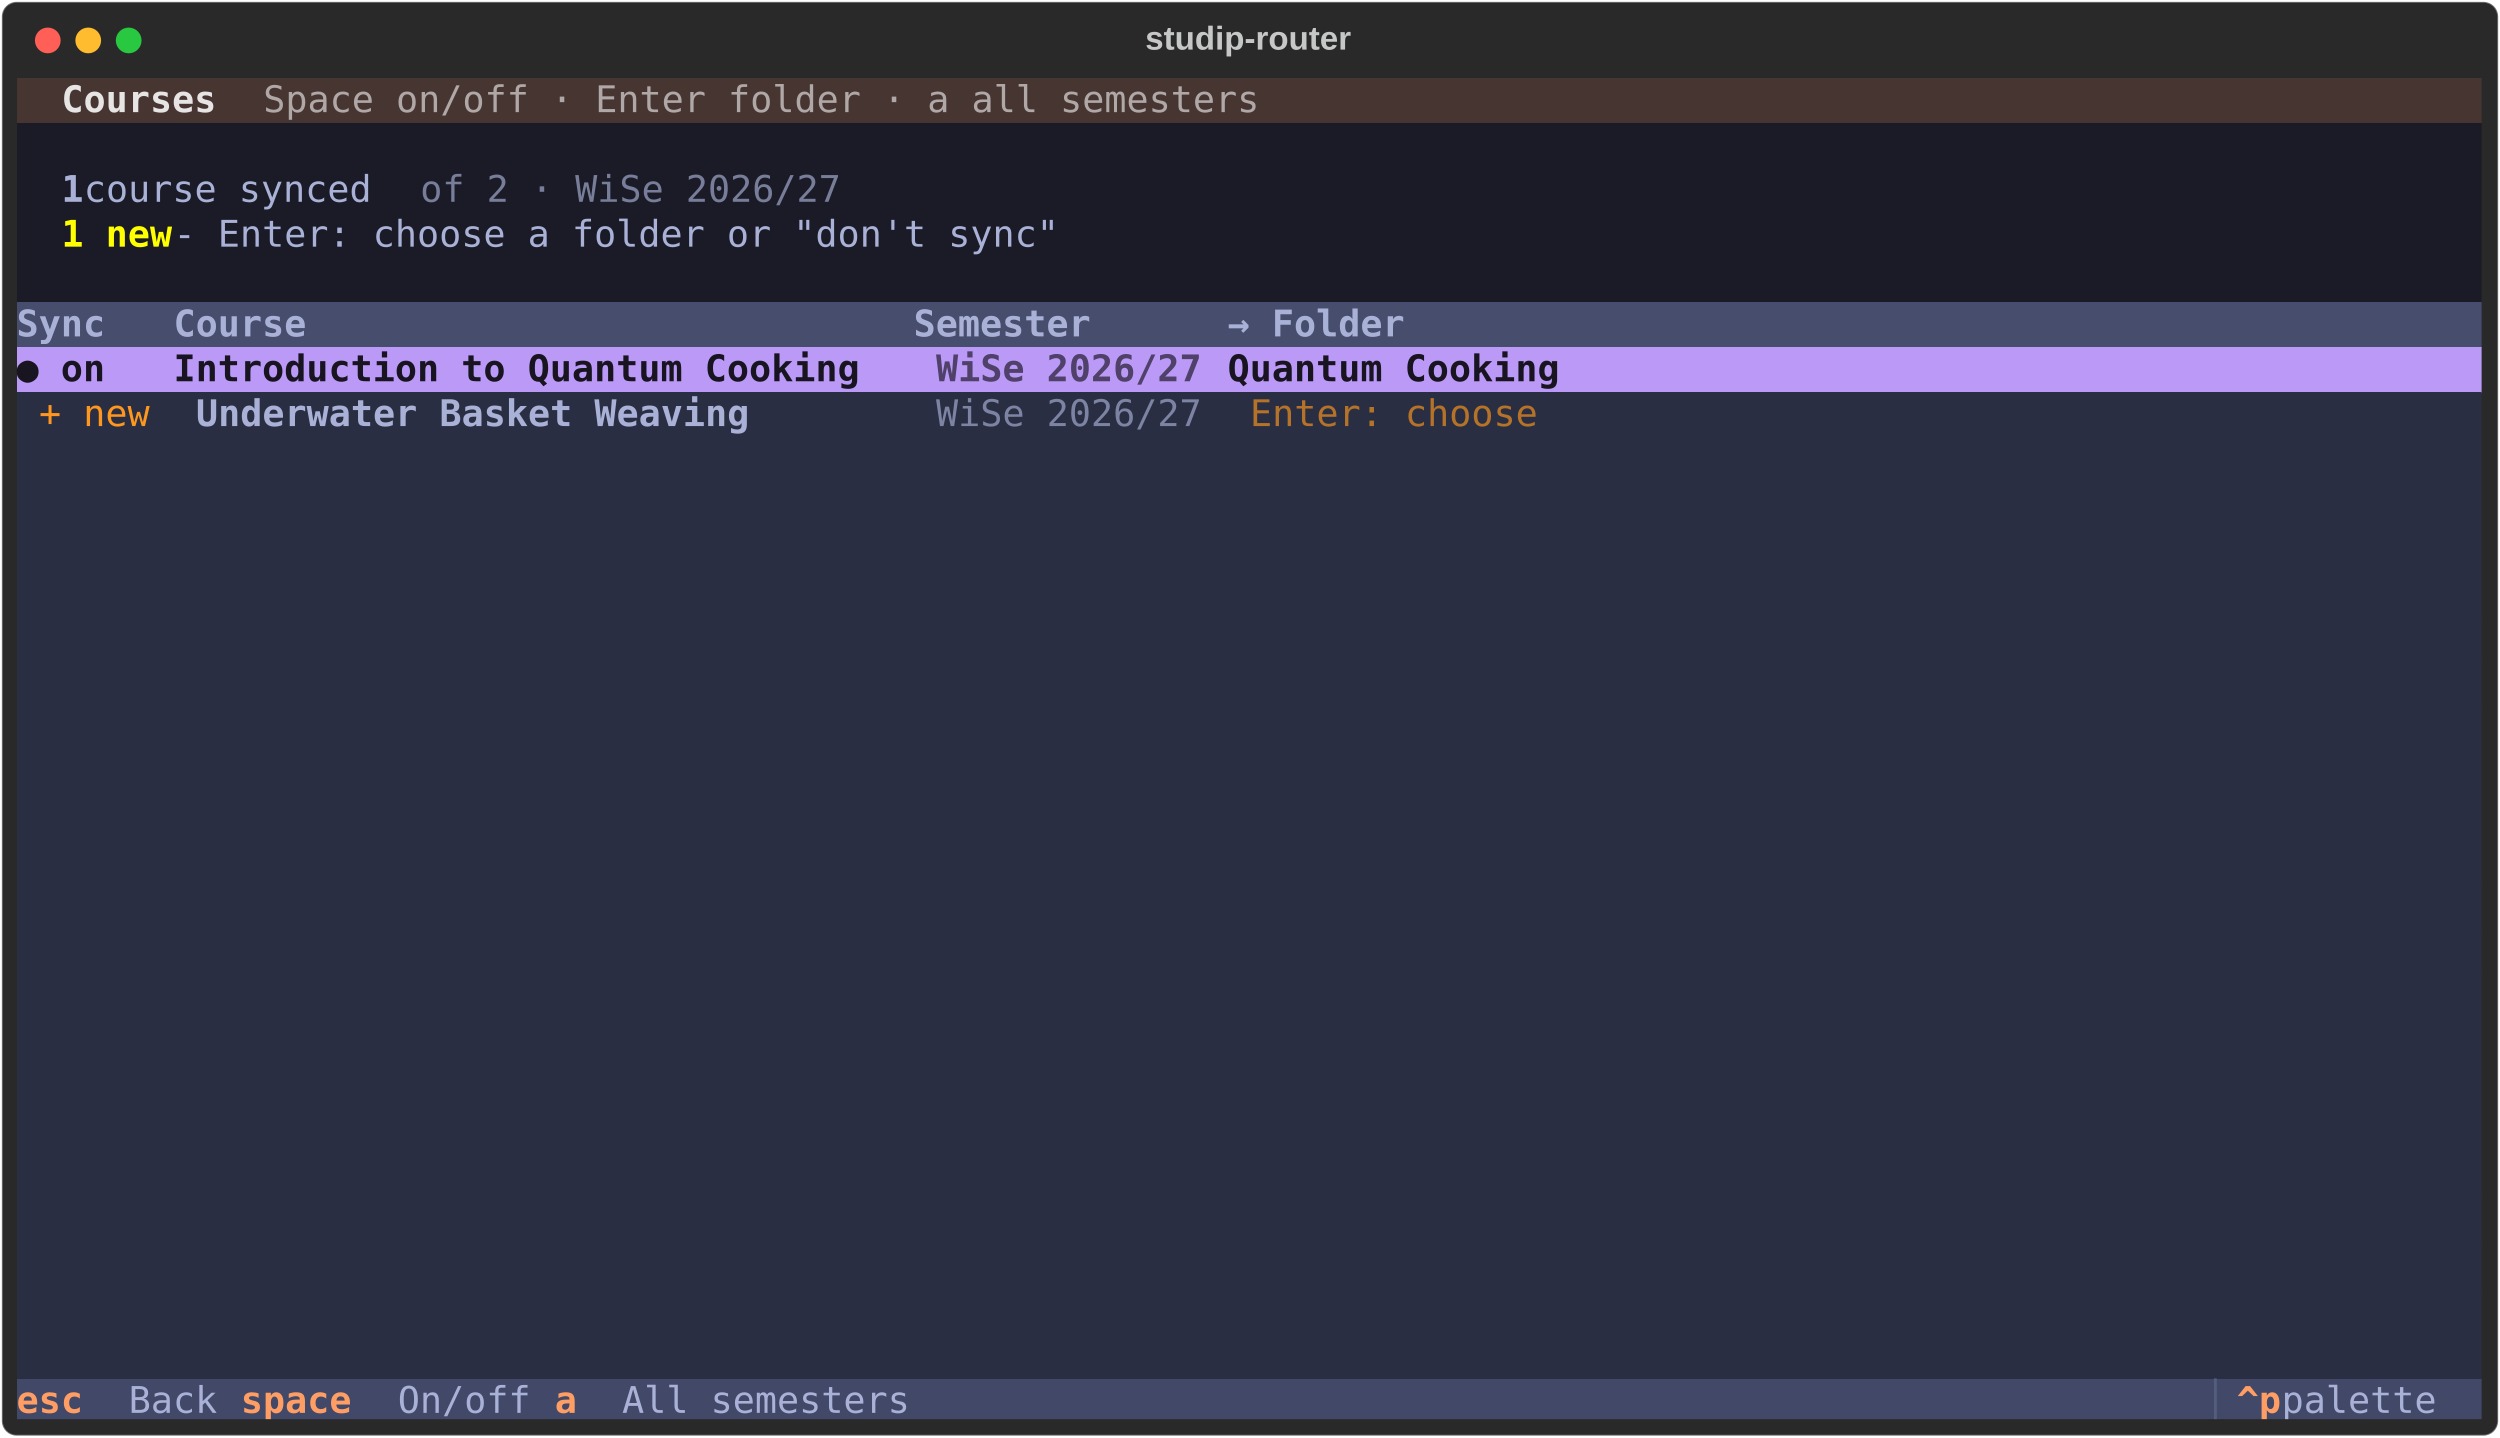
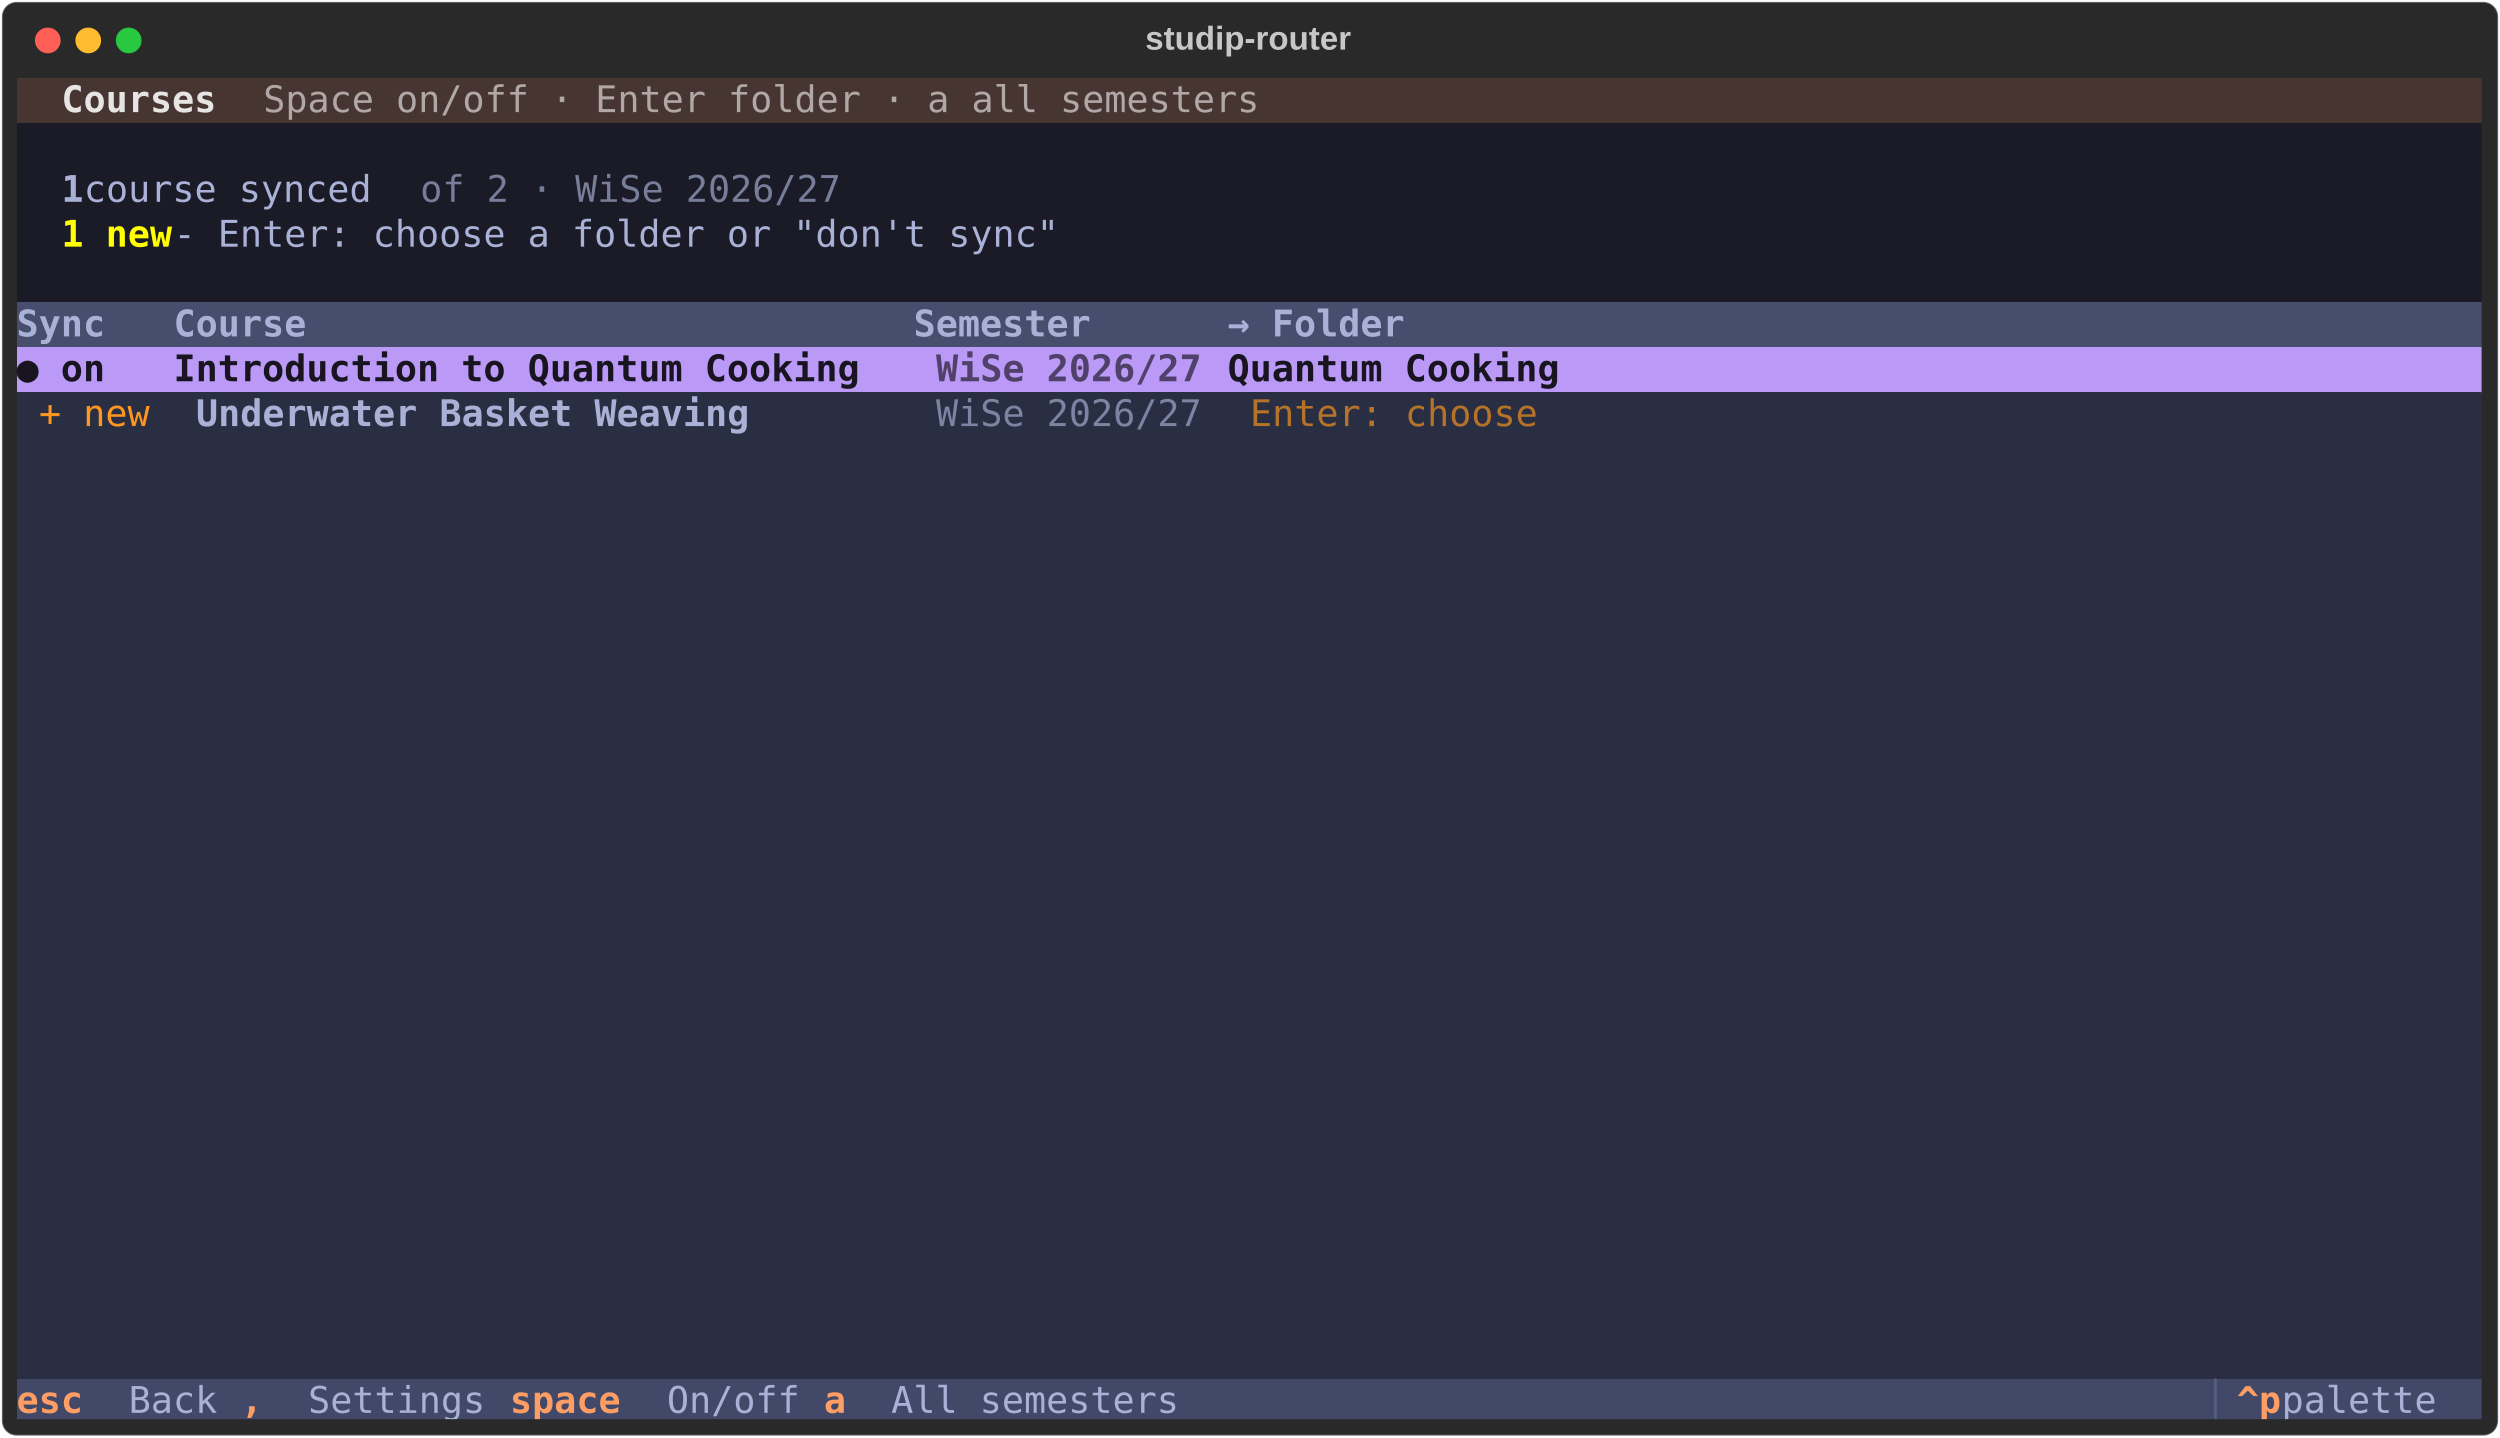
<svg xmlns="http://www.w3.org/2000/svg" class="rich-terminal" viewBox="0 0 1360 782.0">
  <style>

    @font-face {
        font-family: "Fira Code";
        src: local("FiraCode-Regular"),
                url("https://cdnjs.cloudflare.com/ajax/libs/firacode/6.2.0/woff2/FiraCode-Regular.woff2") format("woff2"),
                url("https://cdnjs.cloudflare.com/ajax/libs/firacode/6.2.0/woff/FiraCode-Regular.woff") format("woff");
        font-style: normal;
        font-weight: 400;
    }
    @font-face {
        font-family: "Fira Code";
        src: local("FiraCode-Bold"),
                url("https://cdnjs.cloudflare.com/ajax/libs/firacode/6.2.0/woff2/FiraCode-Bold.woff2") format("woff2"),
                url("https://cdnjs.cloudflare.com/ajax/libs/firacode/6.2.0/woff/FiraCode-Bold.woff") format("woff");
        font-style: bold;
        font-weight: 700;
    }

-     .terminal-666042705-matrix {
+     .terminal-1054383365-matrix {
        font-family: Fira Code, monospace;
        font-size: 20px;
        line-height: 24.4px;
        font-variant-east-asian: full-width;
    }

-     .terminal-666042705-title {
+     .terminal-1054383365-title {
        font-size: 18px;
        font-weight: bold;
        font-family: arial;
    }

-     .terminal-666042705-r1 { fill: #c5c8c6 }
- .terminal-666042705-r2 { fill: #e7e4e4 }
- .terminal-666042705-r3 { fill: #e7e4e4;font-weight: bold }
- .terminal-666042705-r4 { fill: #b0a8a7 }
- .terminal-666042705-r5 { fill: #a9b1d6;font-weight: bold }
- .terminal-666042705-r6 { fill: #a9b1d6 }
- .terminal-666042705-r7 { fill: #787e9a }
- .terminal-666042705-r8 { fill: #ffff00;font-weight: bold }
- .terminal-666042705-r9 { fill: #181420;font-weight: bold }
- .terminal-666042705-r10 { fill: #4f4169;font-weight: bold }
- .terminal-666042705-r11 { fill: #fd971f }
- .terminal-666042705-r12 { fill: #7d84a3 }
- .terminal-666042705-r13 { fill: #b5732a }
- .terminal-666042705-r14 { fill: #ff9e64;font-weight: bold }
- .terminal-666042705-r15 { fill: #555d7e }
+     .terminal-1054383365-r1 { fill: #c5c8c6 }
+ .terminal-1054383365-r2 { fill: #e7e4e4 }
+ .terminal-1054383365-r3 { fill: #e7e4e4;font-weight: bold }
+ .terminal-1054383365-r4 { fill: #b0a8a7 }
+ .terminal-1054383365-r5 { fill: #a9b1d6;font-weight: bold }
+ .terminal-1054383365-r6 { fill: #a9b1d6 }
+ .terminal-1054383365-r7 { fill: #787e9a }
+ .terminal-1054383365-r8 { fill: #ffff00;font-weight: bold }
+ .terminal-1054383365-r9 { fill: #181420;font-weight: bold }
+ .terminal-1054383365-r10 { fill: #4f4169;font-weight: bold }
+ .terminal-1054383365-r11 { fill: #fd971f }
+ .terminal-1054383365-r12 { fill: #7d84a3 }
+ .terminal-1054383365-r13 { fill: #b5732a }
+ .terminal-1054383365-r14 { fill: #ff9e64;font-weight: bold }
+ .terminal-1054383365-r15 { fill: #555d7e }
    </style>
  <defs>
-     <clipPath id="terminal-666042705-clip-terminal">
+     <clipPath id="terminal-1054383365-clip-terminal">
      <rect x="0" y="0" width="1341.0" height="731.0" />
    </clipPath>
-     <clipPath id="terminal-666042705-line-0">
+     <clipPath id="terminal-1054383365-line-0">
      <rect x="0" y="1.5" width="1342" height="24.65" />
    </clipPath>
-     <clipPath id="terminal-666042705-line-1">
+     <clipPath id="terminal-1054383365-line-1">
      <rect x="0" y="25.9" width="1342" height="24.65" />
    </clipPath>
-     <clipPath id="terminal-666042705-line-2">
+     <clipPath id="terminal-1054383365-line-2">
      <rect x="0" y="50.3" width="1342" height="24.65" />
    </clipPath>
-     <clipPath id="terminal-666042705-line-3">
+     <clipPath id="terminal-1054383365-line-3">
      <rect x="0" y="74.7" width="1342" height="24.65" />
    </clipPath>
-     <clipPath id="terminal-666042705-line-4">
+     <clipPath id="terminal-1054383365-line-4">
      <rect x="0" y="99.1" width="1342" height="24.65" />
    </clipPath>
-     <clipPath id="terminal-666042705-line-5">
+     <clipPath id="terminal-1054383365-line-5">
      <rect x="0" y="123.5" width="1342" height="24.65" />
    </clipPath>
-     <clipPath id="terminal-666042705-line-6">
+     <clipPath id="terminal-1054383365-line-6">
      <rect x="0" y="147.9" width="1342" height="24.65" />
    </clipPath>
-     <clipPath id="terminal-666042705-line-7">
+     <clipPath id="terminal-1054383365-line-7">
      <rect x="0" y="172.3" width="1342" height="24.65" />
    </clipPath>
-     <clipPath id="terminal-666042705-line-8">
+     <clipPath id="terminal-1054383365-line-8">
      <rect x="0" y="196.7" width="1342" height="24.65" />
    </clipPath>
-     <clipPath id="terminal-666042705-line-9">
+     <clipPath id="terminal-1054383365-line-9">
      <rect x="0" y="221.1" width="1342" height="24.65" />
    </clipPath>
-     <clipPath id="terminal-666042705-line-10">
+     <clipPath id="terminal-1054383365-line-10">
      <rect x="0" y="245.5" width="1342" height="24.65" />
    </clipPath>
-     <clipPath id="terminal-666042705-line-11">
+     <clipPath id="terminal-1054383365-line-11">
      <rect x="0" y="269.9" width="1342" height="24.65" />
    </clipPath>
-     <clipPath id="terminal-666042705-line-12">
+     <clipPath id="terminal-1054383365-line-12">
      <rect x="0" y="294.3" width="1342" height="24.65" />
    </clipPath>
-     <clipPath id="terminal-666042705-line-13">
+     <clipPath id="terminal-1054383365-line-13">
      <rect x="0" y="318.7" width="1342" height="24.65" />
    </clipPath>
-     <clipPath id="terminal-666042705-line-14">
+     <clipPath id="terminal-1054383365-line-14">
      <rect x="0" y="343.1" width="1342" height="24.65" />
    </clipPath>
-     <clipPath id="terminal-666042705-line-15">
+     <clipPath id="terminal-1054383365-line-15">
      <rect x="0" y="367.5" width="1342" height="24.65" />
    </clipPath>
-     <clipPath id="terminal-666042705-line-16">
+     <clipPath id="terminal-1054383365-line-16">
      <rect x="0" y="391.9" width="1342" height="24.65" />
    </clipPath>
-     <clipPath id="terminal-666042705-line-17">
+     <clipPath id="terminal-1054383365-line-17">
      <rect x="0" y="416.3" width="1342" height="24.65" />
    </clipPath>
-     <clipPath id="terminal-666042705-line-18">
+     <clipPath id="terminal-1054383365-line-18">
      <rect x="0" y="440.7" width="1342" height="24.65" />
    </clipPath>
-     <clipPath id="terminal-666042705-line-19">
+     <clipPath id="terminal-1054383365-line-19">
      <rect x="0" y="465.1" width="1342" height="24.65" />
    </clipPath>
-     <clipPath id="terminal-666042705-line-20">
+     <clipPath id="terminal-1054383365-line-20">
      <rect x="0" y="489.5" width="1342" height="24.65" />
    </clipPath>
-     <clipPath id="terminal-666042705-line-21">
+     <clipPath id="terminal-1054383365-line-21">
      <rect x="0" y="513.9" width="1342" height="24.65" />
    </clipPath>
-     <clipPath id="terminal-666042705-line-22">
+     <clipPath id="terminal-1054383365-line-22">
      <rect x="0" y="538.3" width="1342" height="24.65" />
    </clipPath>
-     <clipPath id="terminal-666042705-line-23">
+     <clipPath id="terminal-1054383365-line-23">
      <rect x="0" y="562.7" width="1342" height="24.65" />
    </clipPath>
-     <clipPath id="terminal-666042705-line-24">
+     <clipPath id="terminal-1054383365-line-24">
      <rect x="0" y="587.1" width="1342" height="24.65" />
    </clipPath>
-     <clipPath id="terminal-666042705-line-25">
+     <clipPath id="terminal-1054383365-line-25">
      <rect x="0" y="611.5" width="1342" height="24.65" />
    </clipPath>
-     <clipPath id="terminal-666042705-line-26">
+     <clipPath id="terminal-1054383365-line-26">
      <rect x="0" y="635.9" width="1342" height="24.65" />
    </clipPath>
-     <clipPath id="terminal-666042705-line-27">
+     <clipPath id="terminal-1054383365-line-27">
      <rect x="0" y="660.3" width="1342" height="24.65" />
    </clipPath>
-     <clipPath id="terminal-666042705-line-28">
+     <clipPath id="terminal-1054383365-line-28">
      <rect x="0" y="684.7" width="1342" height="24.65" />
    </clipPath>
  </defs>
  <rect fill="#292929" stroke="rgba(255,255,255,0.35)" stroke-width="1" x="1" y="1" width="1358" height="780" rx="8" />
-   <text class="terminal-666042705-title" fill="#c5c8c6" text-anchor="middle" x="679" y="27">studip-router</text>
+   <text class="terminal-1054383365-title" fill="#c5c8c6" text-anchor="middle" x="679" y="27">studip-router</text>
  <g transform="translate(26,22)">
    <circle cx="0" cy="0" r="7" fill="#ff5f57" />
    <circle cx="22" cy="0" r="7" fill="#febc2e" />
    <circle cx="44" cy="0" r="7" fill="#28c840" />
  </g>
-   <g transform="translate(9, 41)" clip-path="url(#terminal-666042705-clip-terminal)">
+   <g transform="translate(9, 41)" clip-path="url(#terminal-1054383365-clip-terminal)">
    <rect fill="#473532" x="0" y="1.5" width="12.2" height="24.65" shape-rendering="crispEdges" />
    <rect fill="#473532" x="12.2" y="1.5" width="12.2" height="24.65" shape-rendering="crispEdges" />
    <rect fill="#473532" x="24.4" y="1.5" width="85.4" height="24.65" shape-rendering="crispEdges" />
    <rect fill="#473532" x="109.8" y="1.5" width="24.4" height="24.65" shape-rendering="crispEdges" />
    <rect fill="#473532" x="134.2" y="1.5" width="549" height="24.65" shape-rendering="crispEdges" />
    <rect fill="#473532" x="683.2" y="1.5" width="646.6" height="24.65" shape-rendering="crispEdges" />
    <rect fill="#473532" x="1329.8" y="1.5" width="12.2" height="24.65" shape-rendering="crispEdges" />
    <rect fill="#1a1b26" x="0" y="25.9" width="1342" height="24.65" shape-rendering="crispEdges" />
    <rect fill="#1a1b26" x="0" y="50.3" width="24.4" height="24.65" shape-rendering="crispEdges" />
    <rect fill="#1a1b26" x="24.4" y="50.3" width="12.2" height="24.65" shape-rendering="crispEdges" />
    <rect fill="#1a1b26" x="36.6" y="50.3" width="183" height="24.65" shape-rendering="crispEdges" />
    <rect fill="#1a1b26" x="219.6" y="50.3" width="231.8" height="24.65" shape-rendering="crispEdges" />
    <rect fill="#1a1b26" x="451.4" y="50.3" width="866.2" height="24.65" shape-rendering="crispEdges" />
    <rect fill="#1a1b26" x="1317.6" y="50.3" width="24.4" height="24.65" shape-rendering="crispEdges" />
    <rect fill="#1a1b26" x="0" y="74.7" width="24.4" height="24.65" shape-rendering="crispEdges" />
    <rect fill="#1a1b26" x="24.4" y="74.7" width="61" height="24.65" shape-rendering="crispEdges" />
    <rect fill="#1a1b26" x="85.4" y="74.7" width="500.2" height="24.65" shape-rendering="crispEdges" />
    <rect fill="#1a1b26" x="585.6" y="74.7" width="732" height="24.65" shape-rendering="crispEdges" />
    <rect fill="#1a1b26" x="1317.6" y="74.7" width="24.4" height="24.65" shape-rendering="crispEdges" />
    <rect fill="#1a1b26" x="0" y="99.1" width="1342" height="24.65" shape-rendering="crispEdges" />
    <rect fill="#464d6d" x="0" y="123.5" width="85.4" height="24.65" shape-rendering="crispEdges" />
    <rect fill="#464d6d" x="85.4" y="123.5" width="402.6" height="24.65" shape-rendering="crispEdges" />
    <rect fill="#464d6d" x="488" y="123.5" width="170.8" height="24.65" shape-rendering="crispEdges" />
    <rect fill="#464d6d" x="658.8" y="123.5" width="207.4" height="24.65" shape-rendering="crispEdges" />
    <rect fill="#464d6d" x="866.2" y="123.5" width="475.8" height="24.65" shape-rendering="crispEdges" />
    <rect fill="#bb9af7" x="0" y="147.9" width="85.4" height="24.65" shape-rendering="crispEdges" />
    <rect fill="#bb9af7" x="85.4" y="147.9" width="402.6" height="24.65" shape-rendering="crispEdges" />
    <rect fill="#bb9af7" x="488" y="147.9" width="12.2" height="24.65" shape-rendering="crispEdges" />
    <rect fill="#bb9af7" x="500.2" y="147.9" width="146.4" height="24.65" shape-rendering="crispEdges" />
    <rect fill="#bb9af7" x="646.6" y="147.9" width="12.2" height="24.65" shape-rendering="crispEdges" />
    <rect fill="#bb9af7" x="658.8" y="147.9" width="207.4" height="24.65" shape-rendering="crispEdges" />
    <rect fill="#bb9af7" x="866.2" y="147.9" width="475.8" height="24.65" shape-rendering="crispEdges" />
    <rect fill="#2a2e42" x="0" y="172.3" width="12.2" height="24.65" shape-rendering="crispEdges" />
    <rect fill="#2a2e42" x="12.2" y="172.3" width="61" height="24.65" shape-rendering="crispEdges" />
    <rect fill="#2a2e42" x="73.2" y="172.3" width="12.2" height="24.65" shape-rendering="crispEdges" />
    <rect fill="#2a2e42" x="85.4" y="172.3" width="12.2" height="24.65" shape-rendering="crispEdges" />
    <rect fill="#2a2e42" x="97.6" y="172.3" width="305" height="24.65" shape-rendering="crispEdges" />
    <rect fill="#2a2e42" x="402.6" y="172.3" width="85.4" height="24.65" shape-rendering="crispEdges" />
    <rect fill="#2a2e42" x="488" y="172.3" width="12.2" height="24.65" shape-rendering="crispEdges" />
    <rect fill="#2a2e42" x="500.2" y="172.3" width="146.4" height="24.65" shape-rendering="crispEdges" />
    <rect fill="#2a2e42" x="646.6" y="172.3" width="12.2" height="24.65" shape-rendering="crispEdges" />
    <rect fill="#2a2e42" x="658.8" y="172.3" width="12.2" height="24.65" shape-rendering="crispEdges" />
    <rect fill="#2a2e42" x="671" y="172.3" width="158.6" height="24.65" shape-rendering="crispEdges" />
    <rect fill="#2a2e42" x="829.6" y="172.3" width="36.6" height="24.65" shape-rendering="crispEdges" />
    <rect fill="#2a2e42" x="866.2" y="172.3" width="475.8" height="24.65" shape-rendering="crispEdges" />
    <rect fill="#2a2e42" x="0" y="196.7" width="1342" height="24.65" shape-rendering="crispEdges" />
    <rect fill="#2a2e42" x="0" y="221.1" width="1342" height="24.65" shape-rendering="crispEdges" />
    <rect fill="#2a2e42" x="0" y="245.5" width="1342" height="24.65" shape-rendering="crispEdges" />
    <rect fill="#2a2e42" x="0" y="269.9" width="1342" height="24.65" shape-rendering="crispEdges" />
    <rect fill="#2a2e42" x="0" y="294.3" width="1342" height="24.65" shape-rendering="crispEdges" />
    <rect fill="#2a2e42" x="0" y="318.7" width="1342" height="24.65" shape-rendering="crispEdges" />
    <rect fill="#2a2e42" x="0" y="343.1" width="1342" height="24.65" shape-rendering="crispEdges" />
    <rect fill="#2a2e42" x="0" y="367.5" width="1342" height="24.65" shape-rendering="crispEdges" />
    <rect fill="#2a2e42" x="0" y="391.9" width="1342" height="24.65" shape-rendering="crispEdges" />
    <rect fill="#2a2e42" x="0" y="416.3" width="1342" height="24.65" shape-rendering="crispEdges" />
    <rect fill="#2a2e42" x="0" y="440.7" width="1342" height="24.65" shape-rendering="crispEdges" />
    <rect fill="#2a2e42" x="0" y="465.1" width="1342" height="24.65" shape-rendering="crispEdges" />
    <rect fill="#2a2e42" x="0" y="489.5" width="1342" height="24.65" shape-rendering="crispEdges" />
    <rect fill="#2a2e42" x="0" y="513.9" width="1342" height="24.65" shape-rendering="crispEdges" />
    <rect fill="#2a2e42" x="0" y="538.3" width="1342" height="24.65" shape-rendering="crispEdges" />
    <rect fill="#2a2e42" x="0" y="562.7" width="1342" height="24.65" shape-rendering="crispEdges" />
    <rect fill="#2a2e42" x="0" y="587.1" width="1342" height="24.65" shape-rendering="crispEdges" />
    <rect fill="#2a2e42" x="0" y="611.5" width="1342" height="24.65" shape-rendering="crispEdges" />
    <rect fill="#2a2e42" x="0" y="635.9" width="1342" height="24.65" shape-rendering="crispEdges" />
    <rect fill="#2a2e42" x="0" y="660.3" width="1342" height="24.65" shape-rendering="crispEdges" />
    <rect fill="#2a2e42" x="0" y="684.7" width="1342" height="24.65" shape-rendering="crispEdges" />
    <rect fill="#414868" x="0" y="709.1" width="61" height="24.65" shape-rendering="crispEdges" />
    <rect fill="#414868" x="61" y="709.1" width="61" height="24.65" shape-rendering="crispEdges" />
-     <rect fill="#414868" x="122" y="709.1" width="85.4" height="24.65" shape-rendering="crispEdges" />
-     <rect fill="#414868" x="207.4" y="709.1" width="85.4" height="24.65" shape-rendering="crispEdges" />
-     <rect fill="#414868" x="292.8" y="709.1" width="36.6" height="24.65" shape-rendering="crispEdges" />
-     <rect fill="#414868" x="329.4" y="709.1" width="170.8" height="24.65" shape-rendering="crispEdges" />
-     <rect fill="#414868" x="500.2" y="709.1" width="695.4" height="24.65" shape-rendering="crispEdges" />
+     <rect fill="#414868" x="122" y="709.1" width="36.6" height="24.65" shape-rendering="crispEdges" />
+     <rect fill="#414868" x="158.6" y="709.1" width="109.8" height="24.65" shape-rendering="crispEdges" />
+     <rect fill="#414868" x="268.4" y="709.1" width="85.4" height="24.65" shape-rendering="crispEdges" />
+     <rect fill="#414868" x="353.8" y="709.1" width="85.4" height="24.65" shape-rendering="crispEdges" />
+     <rect fill="#414868" x="439.2" y="709.1" width="36.6" height="24.65" shape-rendering="crispEdges" />
+     <rect fill="#414868" x="475.8" y="709.1" width="170.8" height="24.65" shape-rendering="crispEdges" />
+     <rect fill="#414868" x="646.6" y="709.1" width="549" height="24.65" shape-rendering="crispEdges" />
    <rect fill="#414868" x="1195.6" y="709.1" width="12.2" height="24.65" shape-rendering="crispEdges" />
    <rect fill="#414868" x="1207.8" y="709.1" width="24.4" height="24.65" shape-rendering="crispEdges" />
    <rect fill="#414868" x="1232.2" y="709.1" width="97.6" height="24.65" shape-rendering="crispEdges" />
    <rect fill="#414868" x="1329.8" y="709.1" width="12.2" height="24.65" shape-rendering="crispEdges" />
-     <g class="terminal-666042705-matrix">
-       <text class="terminal-666042705-r3" x="24.4" y="20" textLength="85.4" clip-path="url(#terminal-666042705-line-0)">Courses</text>
-       <text class="terminal-666042705-r4" x="134.2" y="20" textLength="549" clip-path="url(#terminal-666042705-line-0)">Space on/off · Enter folder · a all semesters</text>
-       <text class="terminal-666042705-r1" x="1342" y="20" textLength="12.2" clip-path="url(#terminal-666042705-line-0)">
- </text>
-       <text class="terminal-666042705-r1" x="1342" y="44.4" textLength="12.2" clip-path="url(#terminal-666042705-line-1)">
- </text>
-       <text class="terminal-666042705-r5" x="24.4" y="68.8" textLength="12.2" clip-path="url(#terminal-666042705-line-2)">1</text>
-       <text class="terminal-666042705-r6" x="36.6" y="68.8" textLength="183" clip-path="url(#terminal-666042705-line-2)"> course synced </text>
-       <text class="terminal-666042705-r7" x="219.6" y="68.8" textLength="231.8" clip-path="url(#terminal-666042705-line-2)">of 2 · WiSe 2026/27</text>
-       <text class="terminal-666042705-r1" x="1342" y="68.8" textLength="12.2" clip-path="url(#terminal-666042705-line-2)">
- </text>
-       <text class="terminal-666042705-r8" x="24.4" y="93.2" textLength="61" clip-path="url(#terminal-666042705-line-3)">1 new</text>
-       <text class="terminal-666042705-r6" x="85.4" y="93.2" textLength="500.2" clip-path="url(#terminal-666042705-line-3)"> - Enter: choose a folder or "don't sync"</text>
-       <text class="terminal-666042705-r1" x="1342" y="93.2" textLength="12.2" clip-path="url(#terminal-666042705-line-3)">
- </text>
-       <text class="terminal-666042705-r1" x="1342" y="117.6" textLength="12.2" clip-path="url(#terminal-666042705-line-4)">
- </text>
-       <text class="terminal-666042705-r5" x="0" y="142" textLength="85.4" clip-path="url(#terminal-666042705-line-5)"> Sync  </text>
-       <text class="terminal-666042705-r5" x="85.4" y="142" textLength="402.6" clip-path="url(#terminal-666042705-line-5)"> Course                          </text>
-       <text class="terminal-666042705-r5" x="488" y="142" textLength="170.8" clip-path="url(#terminal-666042705-line-5)"> Semester     </text>
-       <text class="terminal-666042705-r5" x="658.8" y="142" textLength="207.4" clip-path="url(#terminal-666042705-line-5)"> → Folder        </text>
-       <text class="terminal-666042705-r1" x="1342" y="142" textLength="12.2" clip-path="url(#terminal-666042705-line-5)">
- </text>
-       <text class="terminal-666042705-r9" x="0" y="166.4" textLength="85.4" clip-path="url(#terminal-666042705-line-6)"> ● on  </text>
-       <text class="terminal-666042705-r9" x="85.4" y="166.4" textLength="402.6" clip-path="url(#terminal-666042705-line-6)"> Introduction to Quantum Cooking </text>
-       <text class="terminal-666042705-r10" x="500.2" y="166.4" textLength="146.4" clip-path="url(#terminal-666042705-line-6)">WiSe 2026/27</text>
-       <text class="terminal-666042705-r9" x="658.8" y="166.4" textLength="207.4" clip-path="url(#terminal-666042705-line-6)"> Quantum Cooking </text>
-       <text class="terminal-666042705-r1" x="1342" y="166.4" textLength="12.2" clip-path="url(#terminal-666042705-line-6)">
- </text>
-       <text class="terminal-666042705-r11" x="12.2" y="190.8" textLength="61" clip-path="url(#terminal-666042705-line-7)">+ new</text>
-       <text class="terminal-666042705-r5" x="97.6" y="190.8" textLength="305" clip-path="url(#terminal-666042705-line-7)">Underwater Basket Weaving</text>
-       <text class="terminal-666042705-r12" x="500.2" y="190.8" textLength="146.4" clip-path="url(#terminal-666042705-line-7)">WiSe 2026/27</text>
-       <text class="terminal-666042705-r13" x="671" y="190.8" textLength="158.6" clip-path="url(#terminal-666042705-line-7)">Enter: choose</text>
-       <text class="terminal-666042705-r1" x="1342" y="190.8" textLength="12.2" clip-path="url(#terminal-666042705-line-7)">
- </text>
-       <text class="terminal-666042705-r1" x="1342" y="215.2" textLength="12.2" clip-path="url(#terminal-666042705-line-8)">
- </text>
-       <text class="terminal-666042705-r1" x="1342" y="239.6" textLength="12.2" clip-path="url(#terminal-666042705-line-9)">
- </text>
-       <text class="terminal-666042705-r1" x="1342" y="264" textLength="12.2" clip-path="url(#terminal-666042705-line-10)">
- </text>
-       <text class="terminal-666042705-r1" x="1342" y="288.4" textLength="12.2" clip-path="url(#terminal-666042705-line-11)">
- </text>
-       <text class="terminal-666042705-r1" x="1342" y="312.8" textLength="12.2" clip-path="url(#terminal-666042705-line-12)">
- </text>
-       <text class="terminal-666042705-r1" x="1342" y="337.2" textLength="12.2" clip-path="url(#terminal-666042705-line-13)">
- </text>
-       <text class="terminal-666042705-r1" x="1342" y="361.6" textLength="12.2" clip-path="url(#terminal-666042705-line-14)">
- </text>
-       <text class="terminal-666042705-r1" x="1342" y="386" textLength="12.2" clip-path="url(#terminal-666042705-line-15)">
- </text>
-       <text class="terminal-666042705-r1" x="1342" y="410.4" textLength="12.2" clip-path="url(#terminal-666042705-line-16)">
- </text>
-       <text class="terminal-666042705-r1" x="1342" y="434.8" textLength="12.2" clip-path="url(#terminal-666042705-line-17)">
- </text>
-       <text class="terminal-666042705-r1" x="1342" y="459.2" textLength="12.2" clip-path="url(#terminal-666042705-line-18)">
- </text>
-       <text class="terminal-666042705-r1" x="1342" y="483.6" textLength="12.2" clip-path="url(#terminal-666042705-line-19)">
- </text>
-       <text class="terminal-666042705-r1" x="1342" y="508" textLength="12.2" clip-path="url(#terminal-666042705-line-20)">
- </text>
-       <text class="terminal-666042705-r1" x="1342" y="532.4" textLength="12.2" clip-path="url(#terminal-666042705-line-21)">
- </text>
-       <text class="terminal-666042705-r1" x="1342" y="556.8" textLength="12.2" clip-path="url(#terminal-666042705-line-22)">
- </text>
-       <text class="terminal-666042705-r1" x="1342" y="581.2" textLength="12.2" clip-path="url(#terminal-666042705-line-23)">
- </text>
-       <text class="terminal-666042705-r1" x="1342" y="605.6" textLength="12.2" clip-path="url(#terminal-666042705-line-24)">
- </text>
-       <text class="terminal-666042705-r1" x="1342" y="630" textLength="12.2" clip-path="url(#terminal-666042705-line-25)">
- </text>
-       <text class="terminal-666042705-r1" x="1342" y="654.4" textLength="12.2" clip-path="url(#terminal-666042705-line-26)">
- </text>
-       <text class="terminal-666042705-r1" x="1342" y="678.8" textLength="12.2" clip-path="url(#terminal-666042705-line-27)">
- </text>
-       <text class="terminal-666042705-r1" x="1342" y="703.2" textLength="12.2" clip-path="url(#terminal-666042705-line-28)">
- </text>
-       <text class="terminal-666042705-r14" x="0" y="727.6" textLength="61" clip-path="url(#terminal-666042705-line-29)"> esc </text>
-       <text class="terminal-666042705-r6" x="61" y="727.6" textLength="61" clip-path="url(#terminal-666042705-line-29)">Back </text>
-       <text class="terminal-666042705-r14" x="122" y="727.6" textLength="85.4" clip-path="url(#terminal-666042705-line-29)"> space </text>
-       <text class="terminal-666042705-r6" x="207.4" y="727.6" textLength="85.4" clip-path="url(#terminal-666042705-line-29)">On/off </text>
-       <text class="terminal-666042705-r14" x="292.8" y="727.6" textLength="36.6" clip-path="url(#terminal-666042705-line-29)"> a </text>
-       <text class="terminal-666042705-r6" x="329.4" y="727.6" textLength="170.8" clip-path="url(#terminal-666042705-line-29)">All semesters </text>
-       <text class="terminal-666042705-r15" x="1195.6" y="727.6" textLength="12.2" clip-path="url(#terminal-666042705-line-29)">▏</text>
-       <text class="terminal-666042705-r14" x="1207.8" y="727.6" textLength="24.4" clip-path="url(#terminal-666042705-line-29)">^p</text>
-       <text class="terminal-666042705-r6" x="1232.2" y="727.6" textLength="97.6" clip-path="url(#terminal-666042705-line-29)"> palette</text>
+     <g class="terminal-1054383365-matrix">
+       <text class="terminal-1054383365-r3" x="24.4" y="20" textLength="85.4" clip-path="url(#terminal-1054383365-line-0)">Courses</text>
+       <text class="terminal-1054383365-r4" x="134.2" y="20" textLength="549" clip-path="url(#terminal-1054383365-line-0)">Space on/off · Enter folder · a all semesters</text>
+       <text class="terminal-1054383365-r1" x="1342" y="20" textLength="12.2" clip-path="url(#terminal-1054383365-line-0)">
+ </text>
+       <text class="terminal-1054383365-r1" x="1342" y="44.4" textLength="12.2" clip-path="url(#terminal-1054383365-line-1)">
+ </text>
+       <text class="terminal-1054383365-r5" x="24.4" y="68.8" textLength="12.2" clip-path="url(#terminal-1054383365-line-2)">1</text>
+       <text class="terminal-1054383365-r6" x="36.6" y="68.8" textLength="183" clip-path="url(#terminal-1054383365-line-2)"> course synced </text>
+       <text class="terminal-1054383365-r7" x="219.6" y="68.8" textLength="231.8" clip-path="url(#terminal-1054383365-line-2)">of 2 · WiSe 2026/27</text>
+       <text class="terminal-1054383365-r1" x="1342" y="68.8" textLength="12.2" clip-path="url(#terminal-1054383365-line-2)">
+ </text>
+       <text class="terminal-1054383365-r8" x="24.4" y="93.2" textLength="61" clip-path="url(#terminal-1054383365-line-3)">1 new</text>
+       <text class="terminal-1054383365-r6" x="85.4" y="93.2" textLength="500.2" clip-path="url(#terminal-1054383365-line-3)"> - Enter: choose a folder or "don't sync"</text>
+       <text class="terminal-1054383365-r1" x="1342" y="93.2" textLength="12.2" clip-path="url(#terminal-1054383365-line-3)">
+ </text>
+       <text class="terminal-1054383365-r1" x="1342" y="117.6" textLength="12.2" clip-path="url(#terminal-1054383365-line-4)">
+ </text>
+       <text class="terminal-1054383365-r5" x="0" y="142" textLength="85.4" clip-path="url(#terminal-1054383365-line-5)"> Sync  </text>
+       <text class="terminal-1054383365-r5" x="85.4" y="142" textLength="402.6" clip-path="url(#terminal-1054383365-line-5)"> Course                          </text>
+       <text class="terminal-1054383365-r5" x="488" y="142" textLength="170.8" clip-path="url(#terminal-1054383365-line-5)"> Semester     </text>
+       <text class="terminal-1054383365-r5" x="658.8" y="142" textLength="207.4" clip-path="url(#terminal-1054383365-line-5)"> → Folder        </text>
+       <text class="terminal-1054383365-r1" x="1342" y="142" textLength="12.2" clip-path="url(#terminal-1054383365-line-5)">
+ </text>
+       <text class="terminal-1054383365-r9" x="0" y="166.4" textLength="85.4" clip-path="url(#terminal-1054383365-line-6)"> ● on  </text>
+       <text class="terminal-1054383365-r9" x="85.4" y="166.4" textLength="402.6" clip-path="url(#terminal-1054383365-line-6)"> Introduction to Quantum Cooking </text>
+       <text class="terminal-1054383365-r10" x="500.2" y="166.4" textLength="146.4" clip-path="url(#terminal-1054383365-line-6)">WiSe 2026/27</text>
+       <text class="terminal-1054383365-r9" x="658.8" y="166.4" textLength="207.4" clip-path="url(#terminal-1054383365-line-6)"> Quantum Cooking </text>
+       <text class="terminal-1054383365-r1" x="1342" y="166.4" textLength="12.2" clip-path="url(#terminal-1054383365-line-6)">
+ </text>
+       <text class="terminal-1054383365-r11" x="12.2" y="190.8" textLength="61" clip-path="url(#terminal-1054383365-line-7)">+ new</text>
+       <text class="terminal-1054383365-r5" x="97.6" y="190.8" textLength="305" clip-path="url(#terminal-1054383365-line-7)">Underwater Basket Weaving</text>
+       <text class="terminal-1054383365-r12" x="500.2" y="190.8" textLength="146.4" clip-path="url(#terminal-1054383365-line-7)">WiSe 2026/27</text>
+       <text class="terminal-1054383365-r13" x="671" y="190.8" textLength="158.6" clip-path="url(#terminal-1054383365-line-7)">Enter: choose</text>
+       <text class="terminal-1054383365-r1" x="1342" y="190.8" textLength="12.2" clip-path="url(#terminal-1054383365-line-7)">
+ </text>
+       <text class="terminal-1054383365-r1" x="1342" y="215.2" textLength="12.2" clip-path="url(#terminal-1054383365-line-8)">
+ </text>
+       <text class="terminal-1054383365-r1" x="1342" y="239.6" textLength="12.2" clip-path="url(#terminal-1054383365-line-9)">
+ </text>
+       <text class="terminal-1054383365-r1" x="1342" y="264" textLength="12.2" clip-path="url(#terminal-1054383365-line-10)">
+ </text>
+       <text class="terminal-1054383365-r1" x="1342" y="288.4" textLength="12.2" clip-path="url(#terminal-1054383365-line-11)">
+ </text>
+       <text class="terminal-1054383365-r1" x="1342" y="312.8" textLength="12.2" clip-path="url(#terminal-1054383365-line-12)">
+ </text>
+       <text class="terminal-1054383365-r1" x="1342" y="337.2" textLength="12.2" clip-path="url(#terminal-1054383365-line-13)">
+ </text>
+       <text class="terminal-1054383365-r1" x="1342" y="361.6" textLength="12.2" clip-path="url(#terminal-1054383365-line-14)">
+ </text>
+       <text class="terminal-1054383365-r1" x="1342" y="386" textLength="12.2" clip-path="url(#terminal-1054383365-line-15)">
+ </text>
+       <text class="terminal-1054383365-r1" x="1342" y="410.4" textLength="12.2" clip-path="url(#terminal-1054383365-line-16)">
+ </text>
+       <text class="terminal-1054383365-r1" x="1342" y="434.8" textLength="12.2" clip-path="url(#terminal-1054383365-line-17)">
+ </text>
+       <text class="terminal-1054383365-r1" x="1342" y="459.2" textLength="12.2" clip-path="url(#terminal-1054383365-line-18)">
+ </text>
+       <text class="terminal-1054383365-r1" x="1342" y="483.6" textLength="12.2" clip-path="url(#terminal-1054383365-line-19)">
+ </text>
+       <text class="terminal-1054383365-r1" x="1342" y="508" textLength="12.2" clip-path="url(#terminal-1054383365-line-20)">
+ </text>
+       <text class="terminal-1054383365-r1" x="1342" y="532.4" textLength="12.2" clip-path="url(#terminal-1054383365-line-21)">
+ </text>
+       <text class="terminal-1054383365-r1" x="1342" y="556.8" textLength="12.2" clip-path="url(#terminal-1054383365-line-22)">
+ </text>
+       <text class="terminal-1054383365-r1" x="1342" y="581.2" textLength="12.2" clip-path="url(#terminal-1054383365-line-23)">
+ </text>
+       <text class="terminal-1054383365-r1" x="1342" y="605.6" textLength="12.2" clip-path="url(#terminal-1054383365-line-24)">
+ </text>
+       <text class="terminal-1054383365-r1" x="1342" y="630" textLength="12.2" clip-path="url(#terminal-1054383365-line-25)">
+ </text>
+       <text class="terminal-1054383365-r1" x="1342" y="654.4" textLength="12.2" clip-path="url(#terminal-1054383365-line-26)">
+ </text>
+       <text class="terminal-1054383365-r1" x="1342" y="678.8" textLength="12.2" clip-path="url(#terminal-1054383365-line-27)">
+ </text>
+       <text class="terminal-1054383365-r1" x="1342" y="703.2" textLength="12.2" clip-path="url(#terminal-1054383365-line-28)">
+ </text>
+       <text class="terminal-1054383365-r14" x="0" y="727.6" textLength="61" clip-path="url(#terminal-1054383365-line-29)"> esc </text>
+       <text class="terminal-1054383365-r6" x="61" y="727.6" textLength="61" clip-path="url(#terminal-1054383365-line-29)">Back </text>
+       <text class="terminal-1054383365-r14" x="122" y="727.6" textLength="36.6" clip-path="url(#terminal-1054383365-line-29)"> , </text>
+       <text class="terminal-1054383365-r6" x="158.6" y="727.6" textLength="109.8" clip-path="url(#terminal-1054383365-line-29)">Settings </text>
+       <text class="terminal-1054383365-r14" x="268.4" y="727.6" textLength="85.4" clip-path="url(#terminal-1054383365-line-29)"> space </text>
+       <text class="terminal-1054383365-r6" x="353.8" y="727.6" textLength="85.4" clip-path="url(#terminal-1054383365-line-29)">On/off </text>
+       <text class="terminal-1054383365-r14" x="439.2" y="727.6" textLength="36.6" clip-path="url(#terminal-1054383365-line-29)"> a </text>
+       <text class="terminal-1054383365-r6" x="475.8" y="727.6" textLength="170.8" clip-path="url(#terminal-1054383365-line-29)">All semesters </text>
+       <text class="terminal-1054383365-r15" x="1195.6" y="727.6" textLength="12.2" clip-path="url(#terminal-1054383365-line-29)">▏</text>
+       <text class="terminal-1054383365-r14" x="1207.8" y="727.6" textLength="24.4" clip-path="url(#terminal-1054383365-line-29)">^p</text>
+       <text class="terminal-1054383365-r6" x="1232.2" y="727.6" textLength="97.6" clip-path="url(#terminal-1054383365-line-29)"> palette</text>
    </g>
  </g>
</svg>
